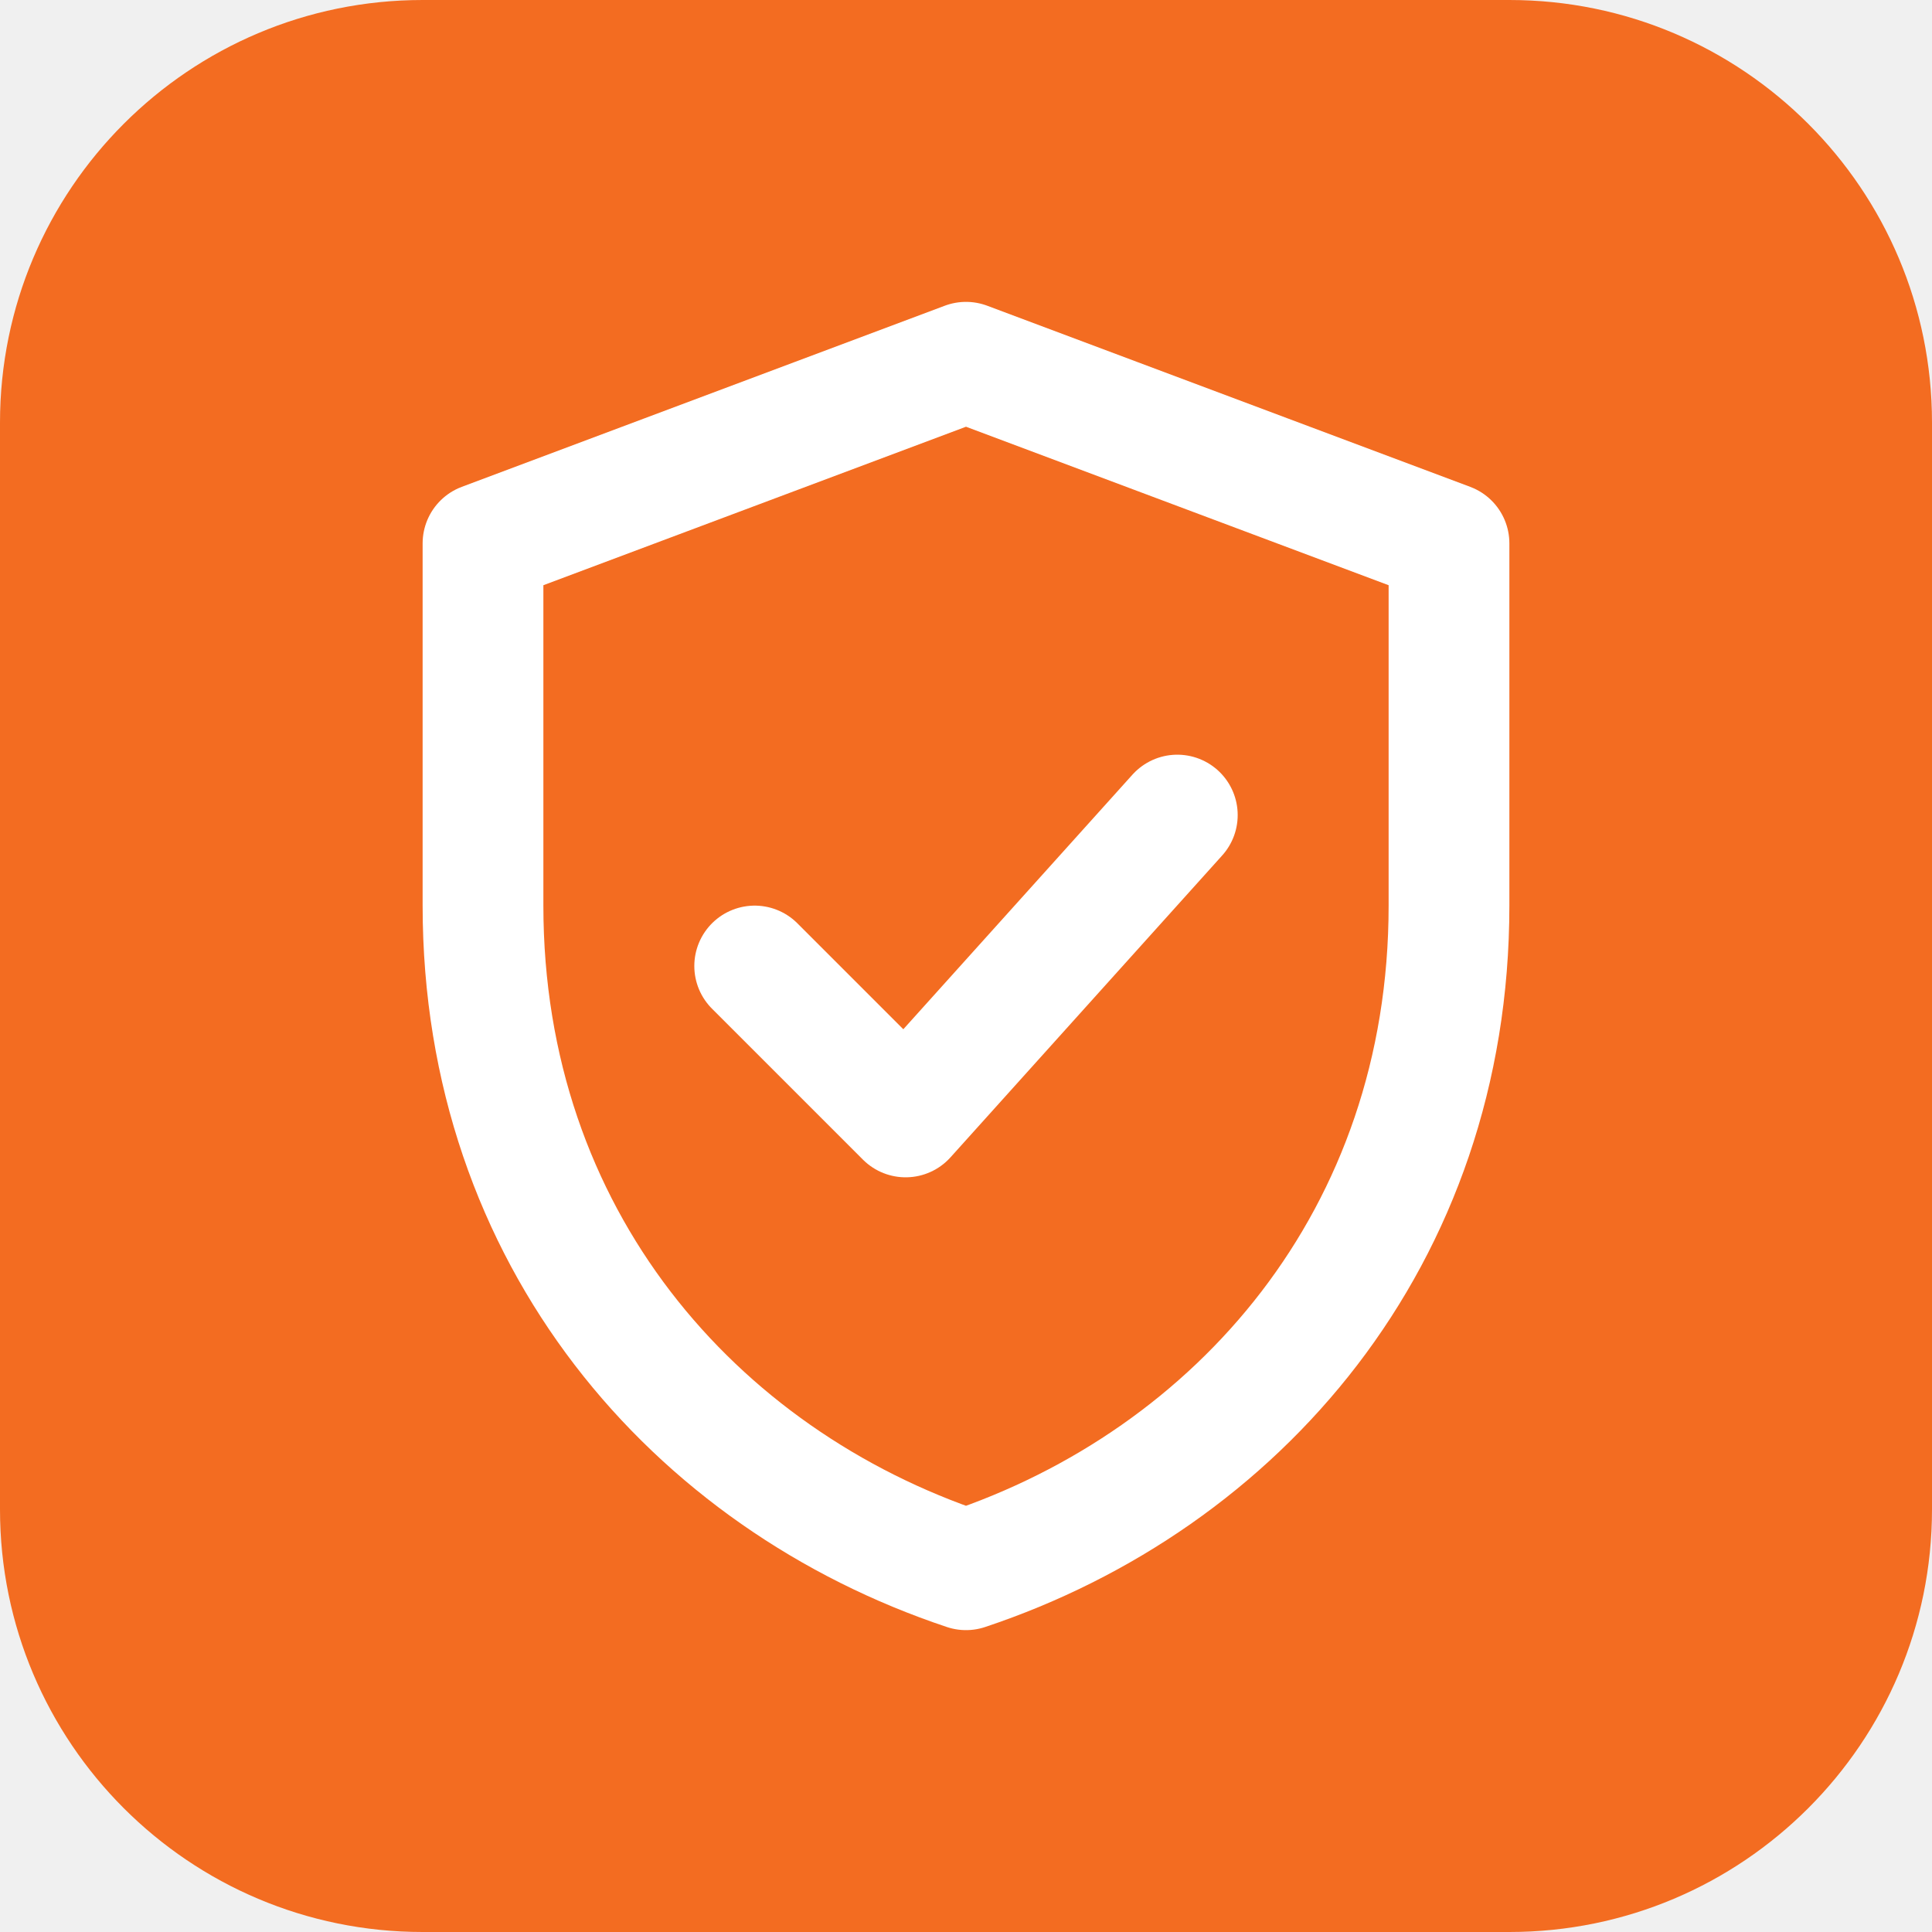
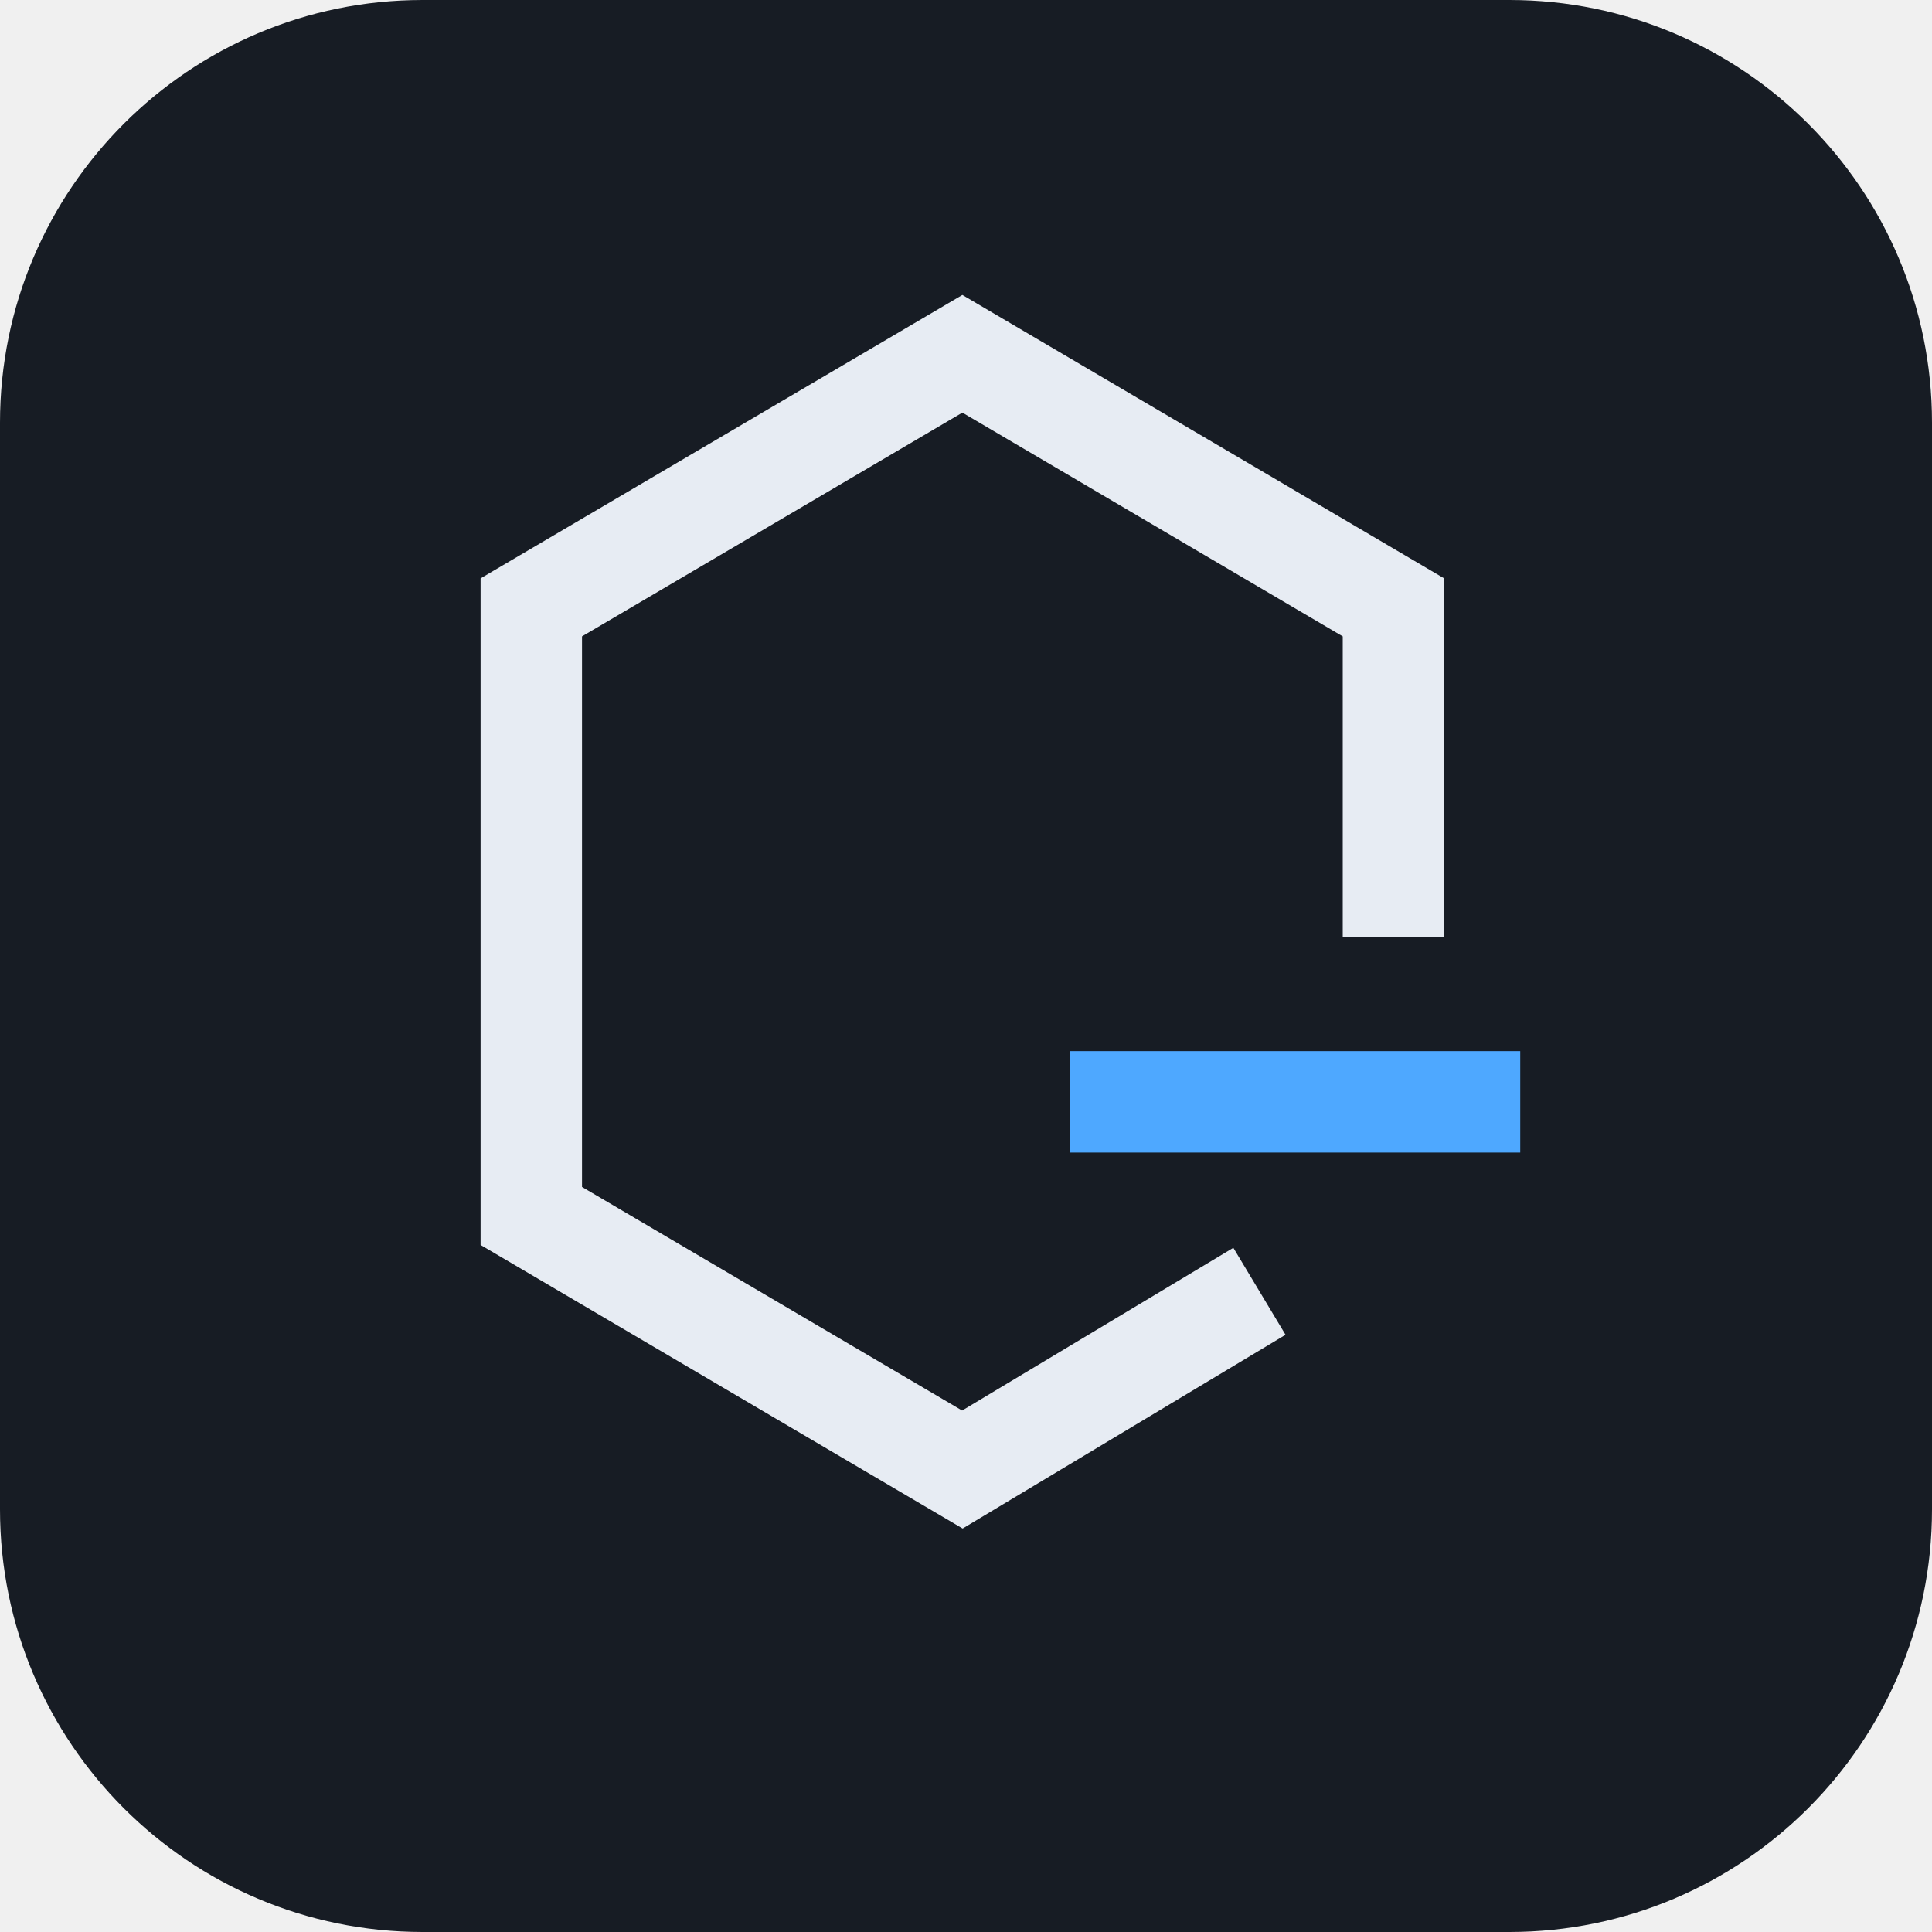
- <svg xmlns="http://www.w3.org/2000/svg" viewBox="0 0 64 64">
-   <rect width="64" height="64" rx="14" fill="#f36c21" />
-   <path d="M32 12l16 6v12c0 11-7 19-16 22-9-3-16-11-16-22V18z" fill="none" stroke="#fff" stroke-width="4" stroke-linejoin="round" />
-   <path d="M25 32l5 5 9-10" fill="none" stroke="#fff" stroke-width="4" stroke-linecap="round" stroke-linejoin="round" />
+ <svg xmlns="http://www.w3.org/2000/svg" width="256" height="256" viewBox="0 0 256 256" role="img" aria-labelledby="title">
+   <rect width="256" height="256" rx="56" fill="#171C24" />
+   <g transform="translate(20 20) scale(.84)">
+     <g fill="none" stroke="#E7ECF3" stroke-width="16" stroke-linecap="square" stroke-linejoin="miter">
+       <path d="M196 116V72L128 32 60 72v96l68 40 40-24" />
+       <path d="M153 150h55" stroke="#4EA8FF" />
+     </g>
+   </g>
</svg>
